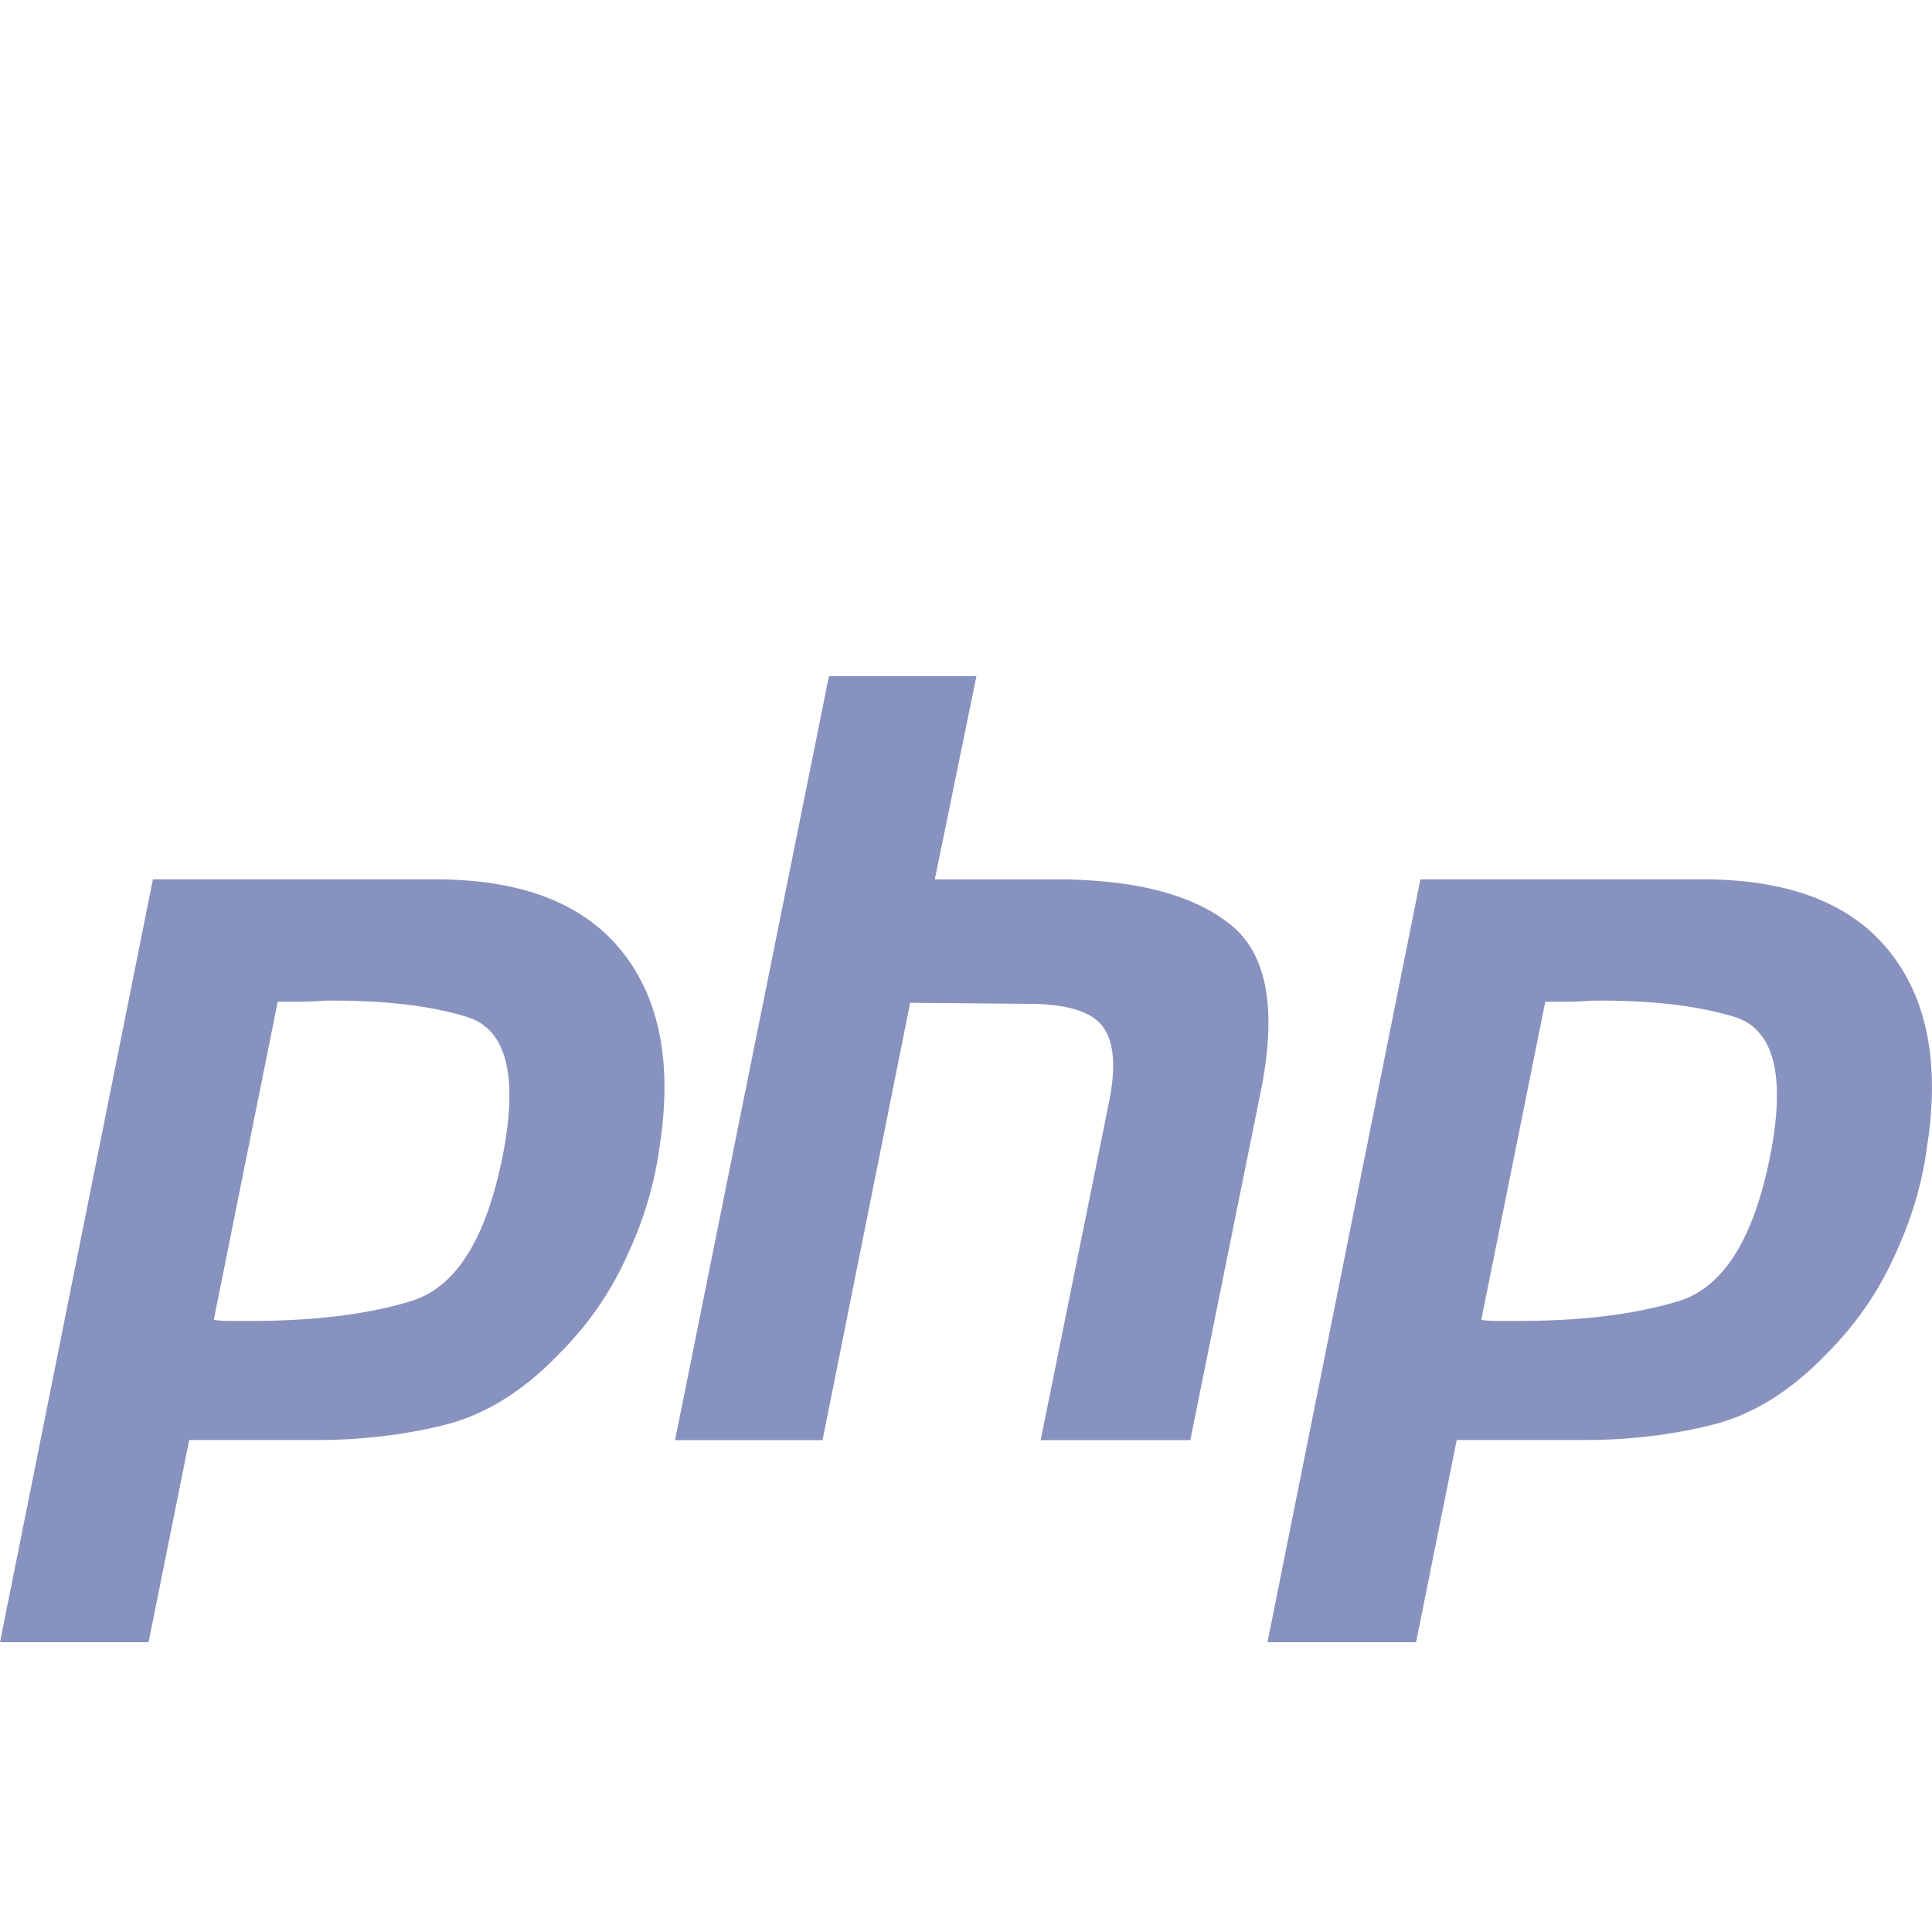
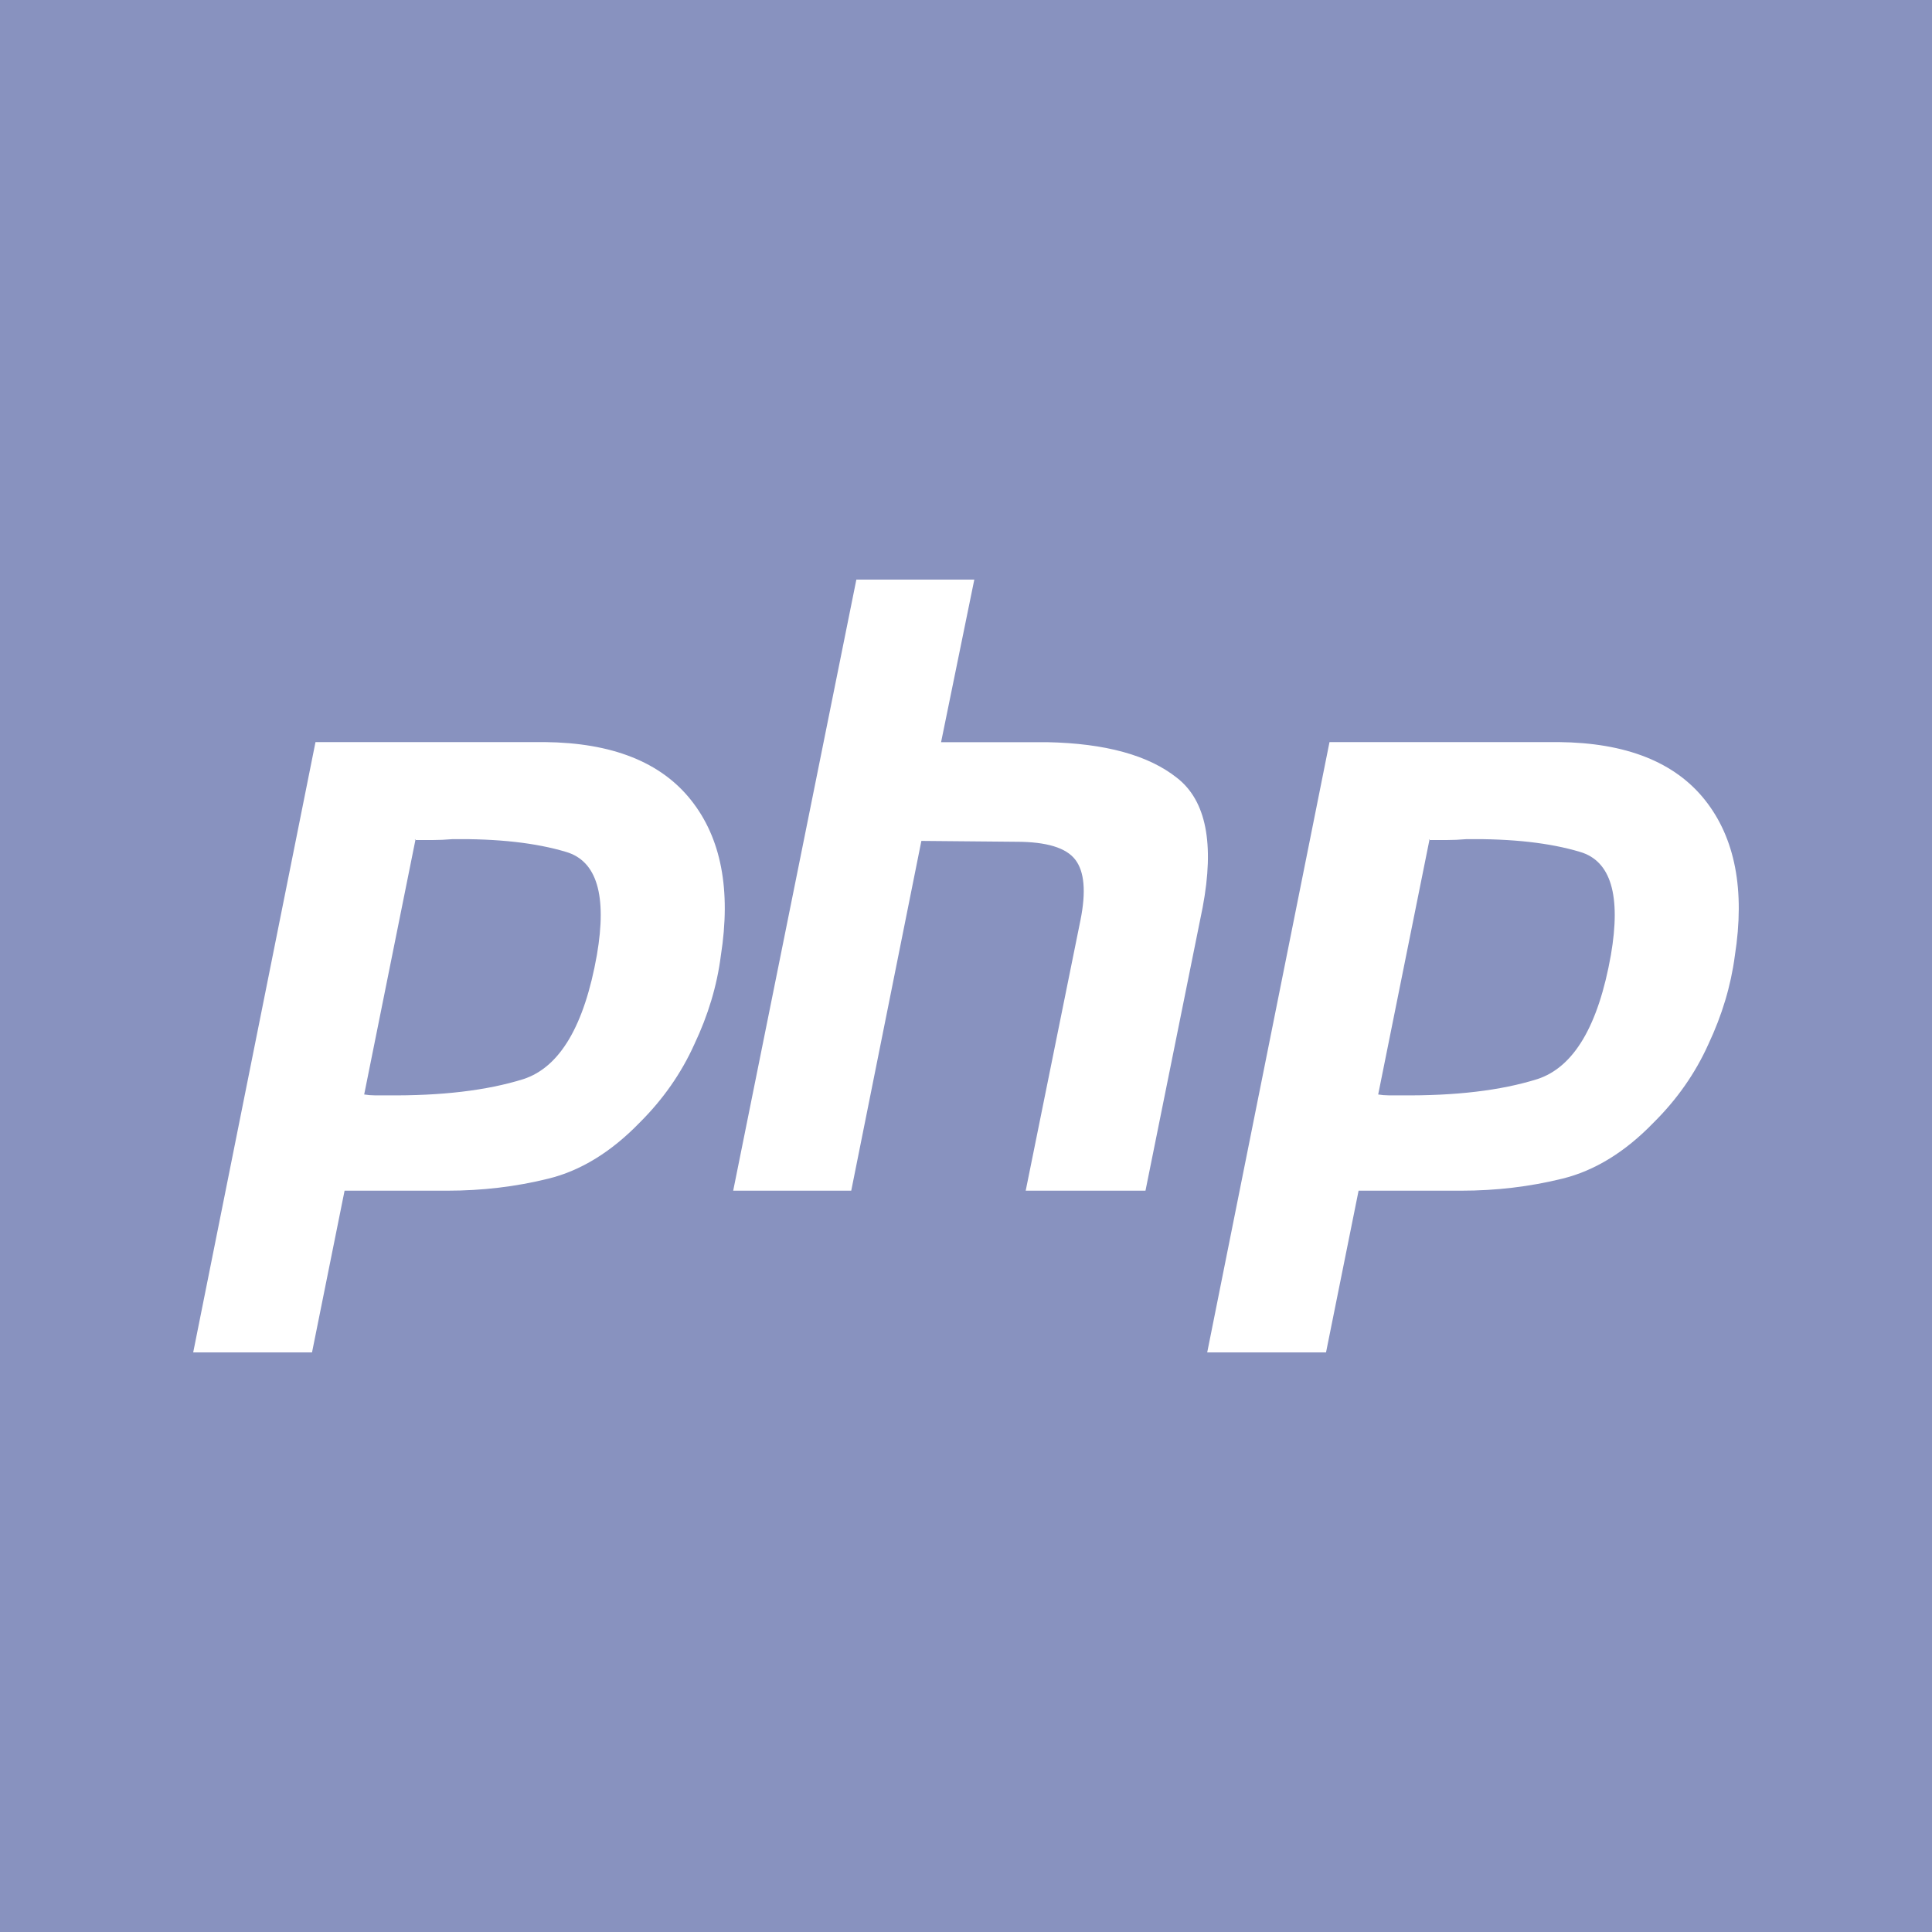
- <svg xmlns="http://www.w3.org/2000/svg" width="100%" height="100%" viewBox="0 0 20 20" version="1.1" xml:space="preserve" style="fill-rule:evenodd;clip-rule:evenodd;stroke-linejoin:round;stroke-miterlimit:1.414;">
-   <g id="g6">
-     <path id="path8" d="M1.583,9.103l2.966,0c0.87,0.008 1.501,0.257 1.892,0.749c0.391,0.492 0.52,1.164 0.387,2.016c-0.051,0.389 -0.166,0.77 -0.343,1.145c-0.169,0.374 -0.405,0.712 -0.708,1.013c-0.369,0.382 -0.764,0.624 -1.184,0.727c-0.421,0.103 -0.856,0.154 -1.306,0.154l-1.328,0l-0.421,2.093l-1.538,0l1.583,-7.897m1.294,1.256l-0.664,3.304c0.045,0.007 0.089,0.011 0.133,0.011l0.155,0c0.708,0.007 1.299,-0.063 1.771,-0.21c0.472,-0.154 0.789,-0.69 0.952,-1.607c0.132,-0.771 0,-1.216 -0.399,-1.333c-0.391,-0.118 -0.881,-0.173 -1.472,-0.165c-0.088,0.007 -0.173,0.011 -0.254,0.011c-0.074,0 -0.151,0 -0.233,0l0.011,-0.011" style="fill:#8892bf;fill-rule:nonzero;" />
-     <path id="path10" d="M8.581,7l1.527,0l-0.431,2.104l1.372,0c0.753,0.015 1.313,0.169 1.682,0.462c0.377,0.294 0.487,0.852 0.332,1.674l-0.741,3.668l-1.549,0l0.708,-3.502c0.074,-0.367 0.051,-0.628 -0.067,-0.782c-0.118,-0.154 -0.372,-0.232 -0.763,-0.232l-1.229,-0.011l-0.907,4.527l-1.527,0l1.593,-7.908" style="fill:#8892bf;fill-rule:nonzero;" />
-     <path id="path12" d="M14.704,9.103l2.966,0c0.87,0.008 1.501,0.257 1.892,0.749c0.391,0.492 0.52,1.164 0.387,2.016c-0.051,0.389 -0.166,0.77 -0.343,1.145c-0.169,0.374 -0.405,0.712 -0.708,1.013c-0.369,0.382 -0.764,0.624 -1.184,0.727c-0.421,0.103 -0.856,0.154 -1.306,0.154l-1.328,0l-0.421,2.093l-1.538,0l1.583,-7.897m1.295,1.256l-0.665,3.304c0.045,0.007 0.089,0.011 0.133,0.011l0.155,0c0.709,0.007 1.299,-0.063 1.771,-0.21c0.472,-0.154 0.789,-0.69 0.952,-1.607c0.133,-0.771 0,-1.216 -0.399,-1.333c-0.391,-0.118 -0.881,-0.173 -1.472,-0.165c-0.088,0.007 -0.173,0.011 -0.254,0.011c-0.074,0 -0.151,0 -0.233,0l0.012,-0.011" style="fill:#8892bf;fill-rule:nonzero;" />
+ <svg xmlns="http://www.w3.org/2000/svg" width="20px" height="20px" viewBox="0 0 20 20" version="1.1">
+   <defs />
+   <g id="Page-1" stroke="none" stroke-width="1" fill="none" fill-rule="evenodd">
+     <g id="php" fill="#8892BF">
+       <path d="M0,0 L20,0 L20,20 L0,20 L0,0 Z M3.266,7.682 L5.639,7.682 C6.335,7.689 6.84,7.888 7.153,8.282 C7.466,8.675 7.569,9.213 7.462,9.894 C7.422,10.206 7.33,10.51 7.188,10.81 C7.053,11.11 6.864,11.38 6.622,11.621 C6.326,11.926 6.01,12.12 5.674,12.202 C5.338,12.285 4.99,12.326 4.63,12.326 L3.567,12.326 L3.23,14 L2,14 L3.266,7.682 Z M8.865,6 L10.086,6 L9.742,7.683 L10.839,7.683 C11.442,7.695 11.89,7.818 12.185,8.053 C12.486,8.288 12.574,8.734 12.45,9.392 L11.858,12.326 L10.618,12.326 L11.185,9.525 C11.244,9.231 11.226,9.022 11.131,8.899 C11.037,8.776 10.834,8.714 10.521,8.714 L9.538,8.705 L8.812,12.326 L7.59,12.326 L8.865,6 Z M13.763,7.682 L16.136,7.682 C16.832,7.689 17.337,7.888 17.65,8.282 C17.962,8.675 18.066,9.213 17.959,9.894 C17.918,10.206 17.826,10.51 17.685,10.81 C17.55,11.11 17.361,11.38 17.118,11.621 C16.823,11.926 16.507,12.12 16.171,12.202 C15.834,12.285 15.486,12.326 15.126,12.326 L14.064,12.326 L13.727,14 L12.497,14 L13.763,7.682 Z M4.302,8.687 L3.77,11.33 C3.806,11.336 3.842,11.339 3.877,11.339 L4.001,11.339 C4.567,11.345 5.04,11.289 5.418,11.171 C5.795,11.048 6.049,10.619 6.179,9.886 C6.285,9.269 6.179,8.913 5.86,8.819 C5.547,8.725 5.155,8.681 4.682,8.687 C4.612,8.693 4.544,8.696 4.479,8.696 L4.293,8.696 L4.302,8.687 Z M14.799,8.687 L14.267,11.33 C14.303,11.336 14.338,11.339 14.374,11.339 L14.498,11.339 C15.065,11.345 15.537,11.289 15.914,11.171 C16.292,11.048 16.546,10.619 16.676,9.886 C16.782,9.269 16.676,8.913 16.357,8.819 C16.044,8.725 15.652,8.681 15.179,8.687 C15.109,8.693 15.041,8.696 14.976,8.696 L14.79,8.696 L14.799,8.687 Z" />
+     </g>
  </g>
</svg>
